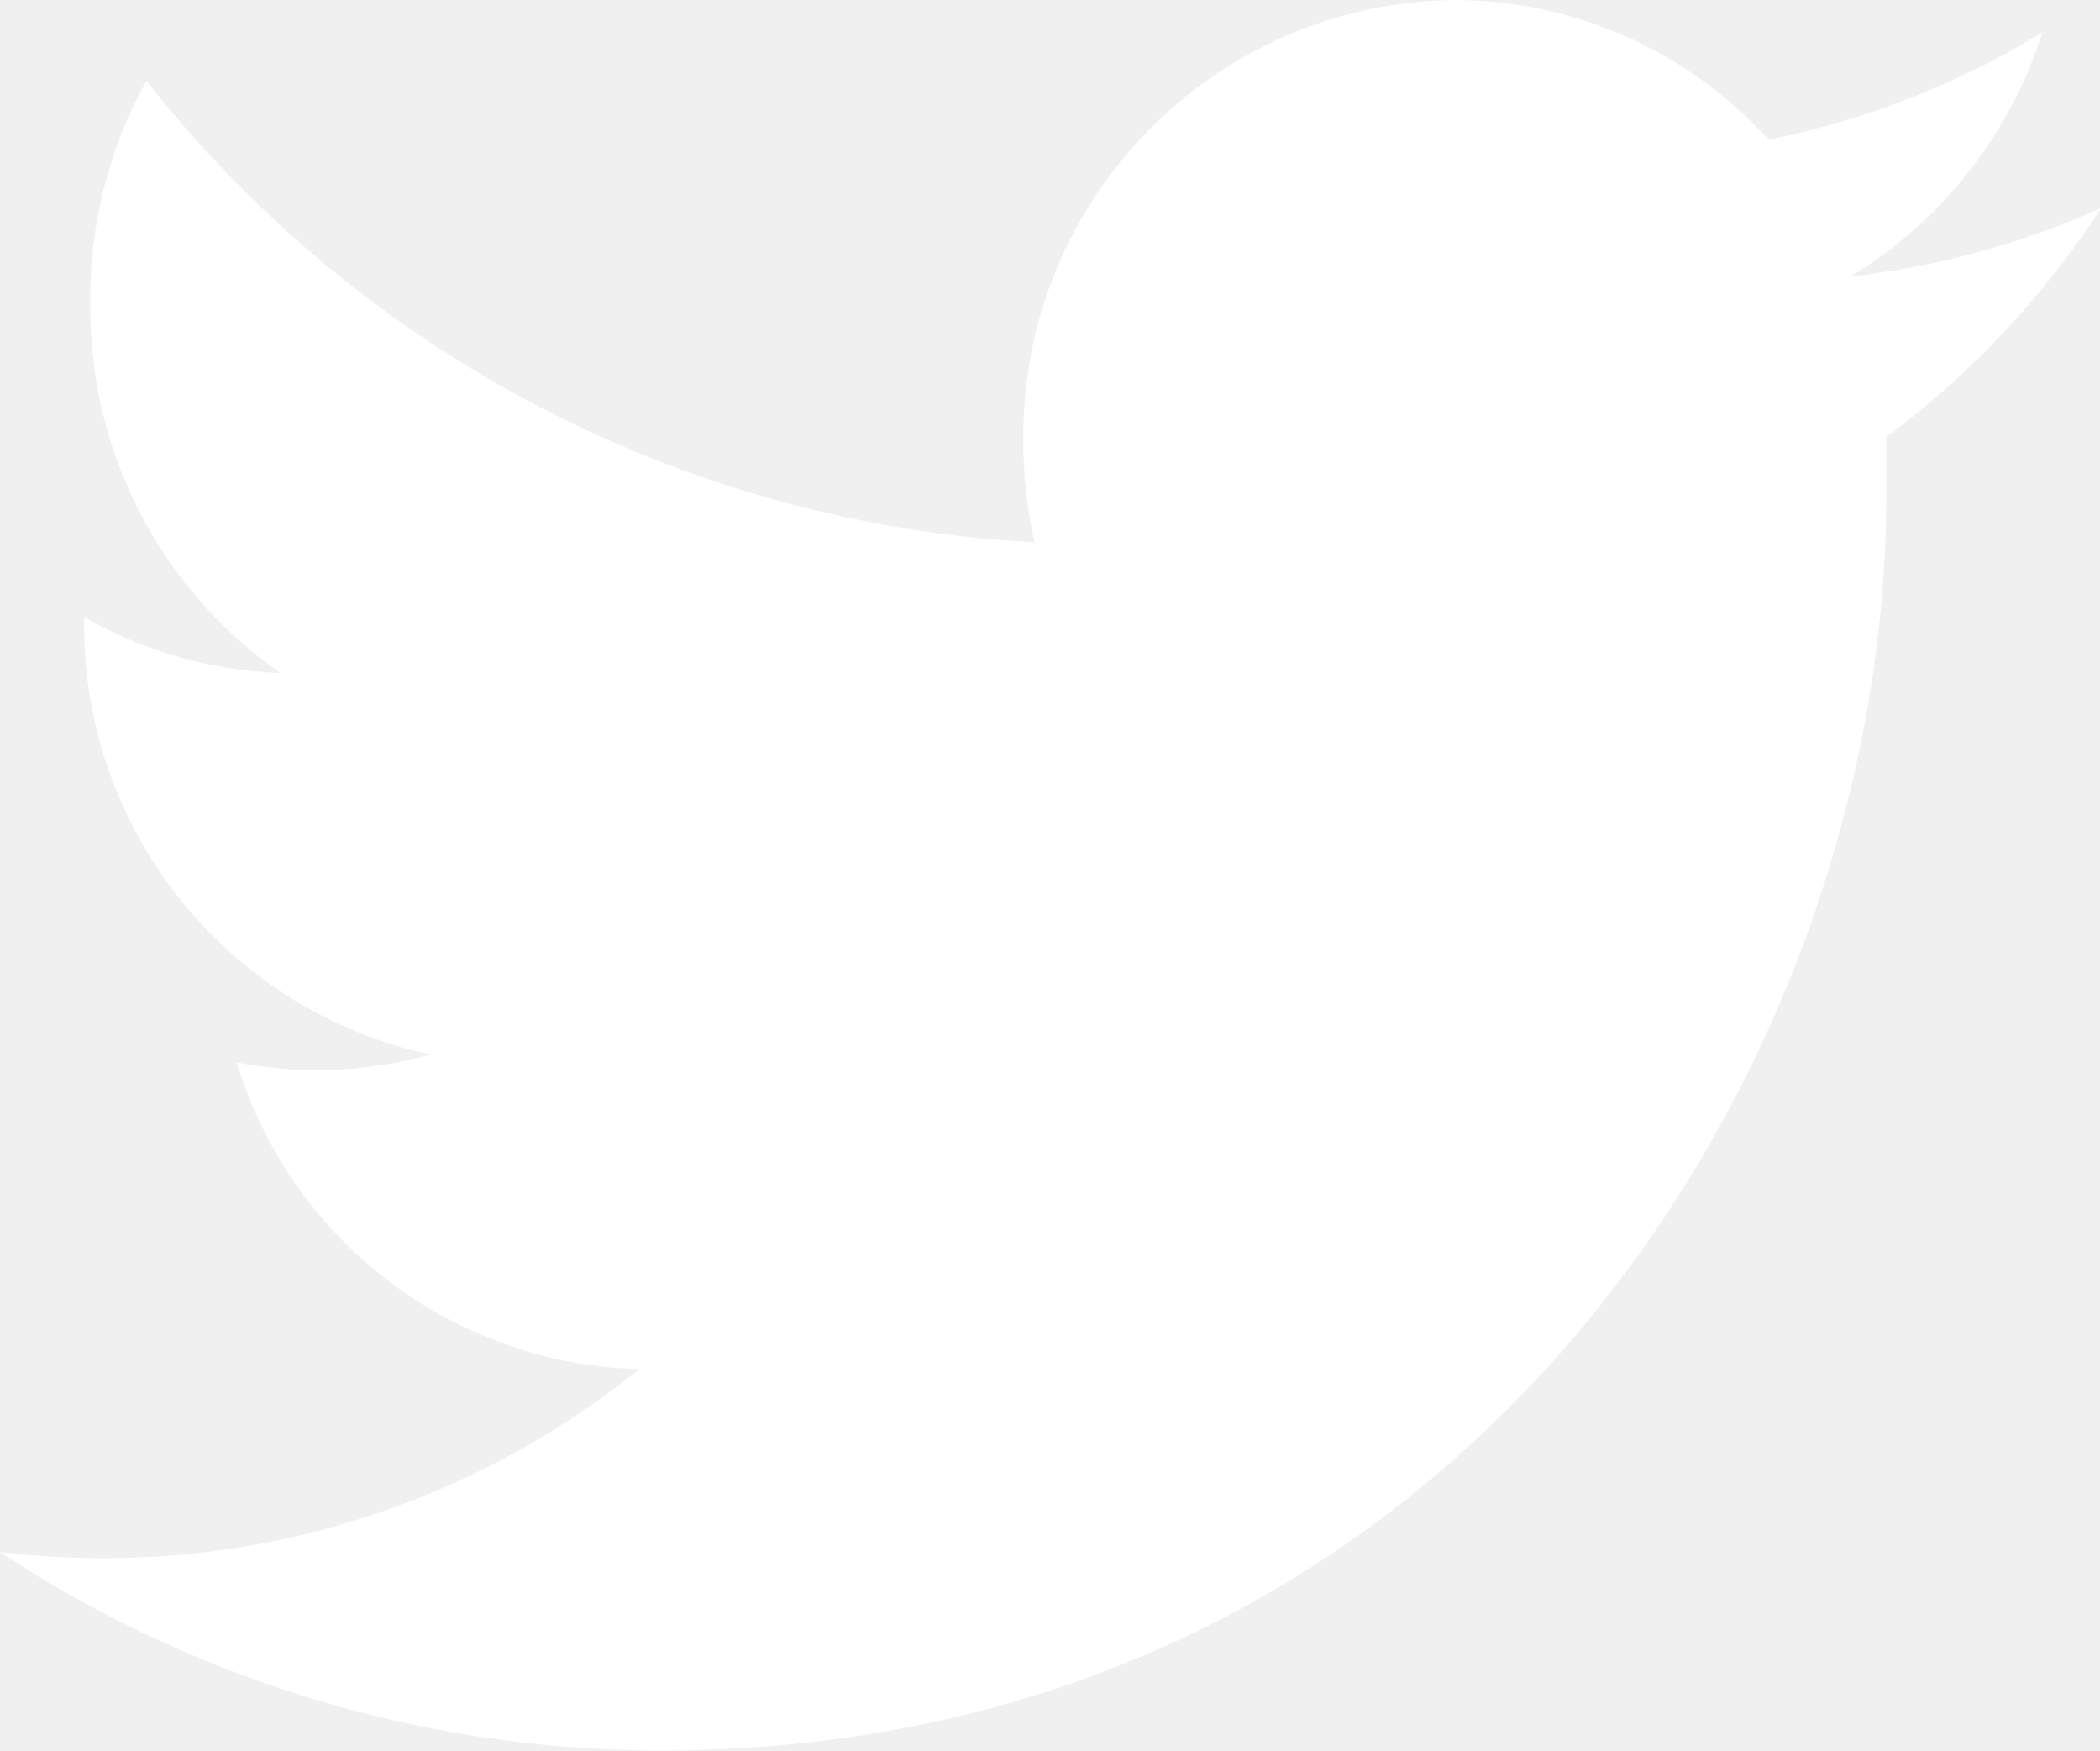
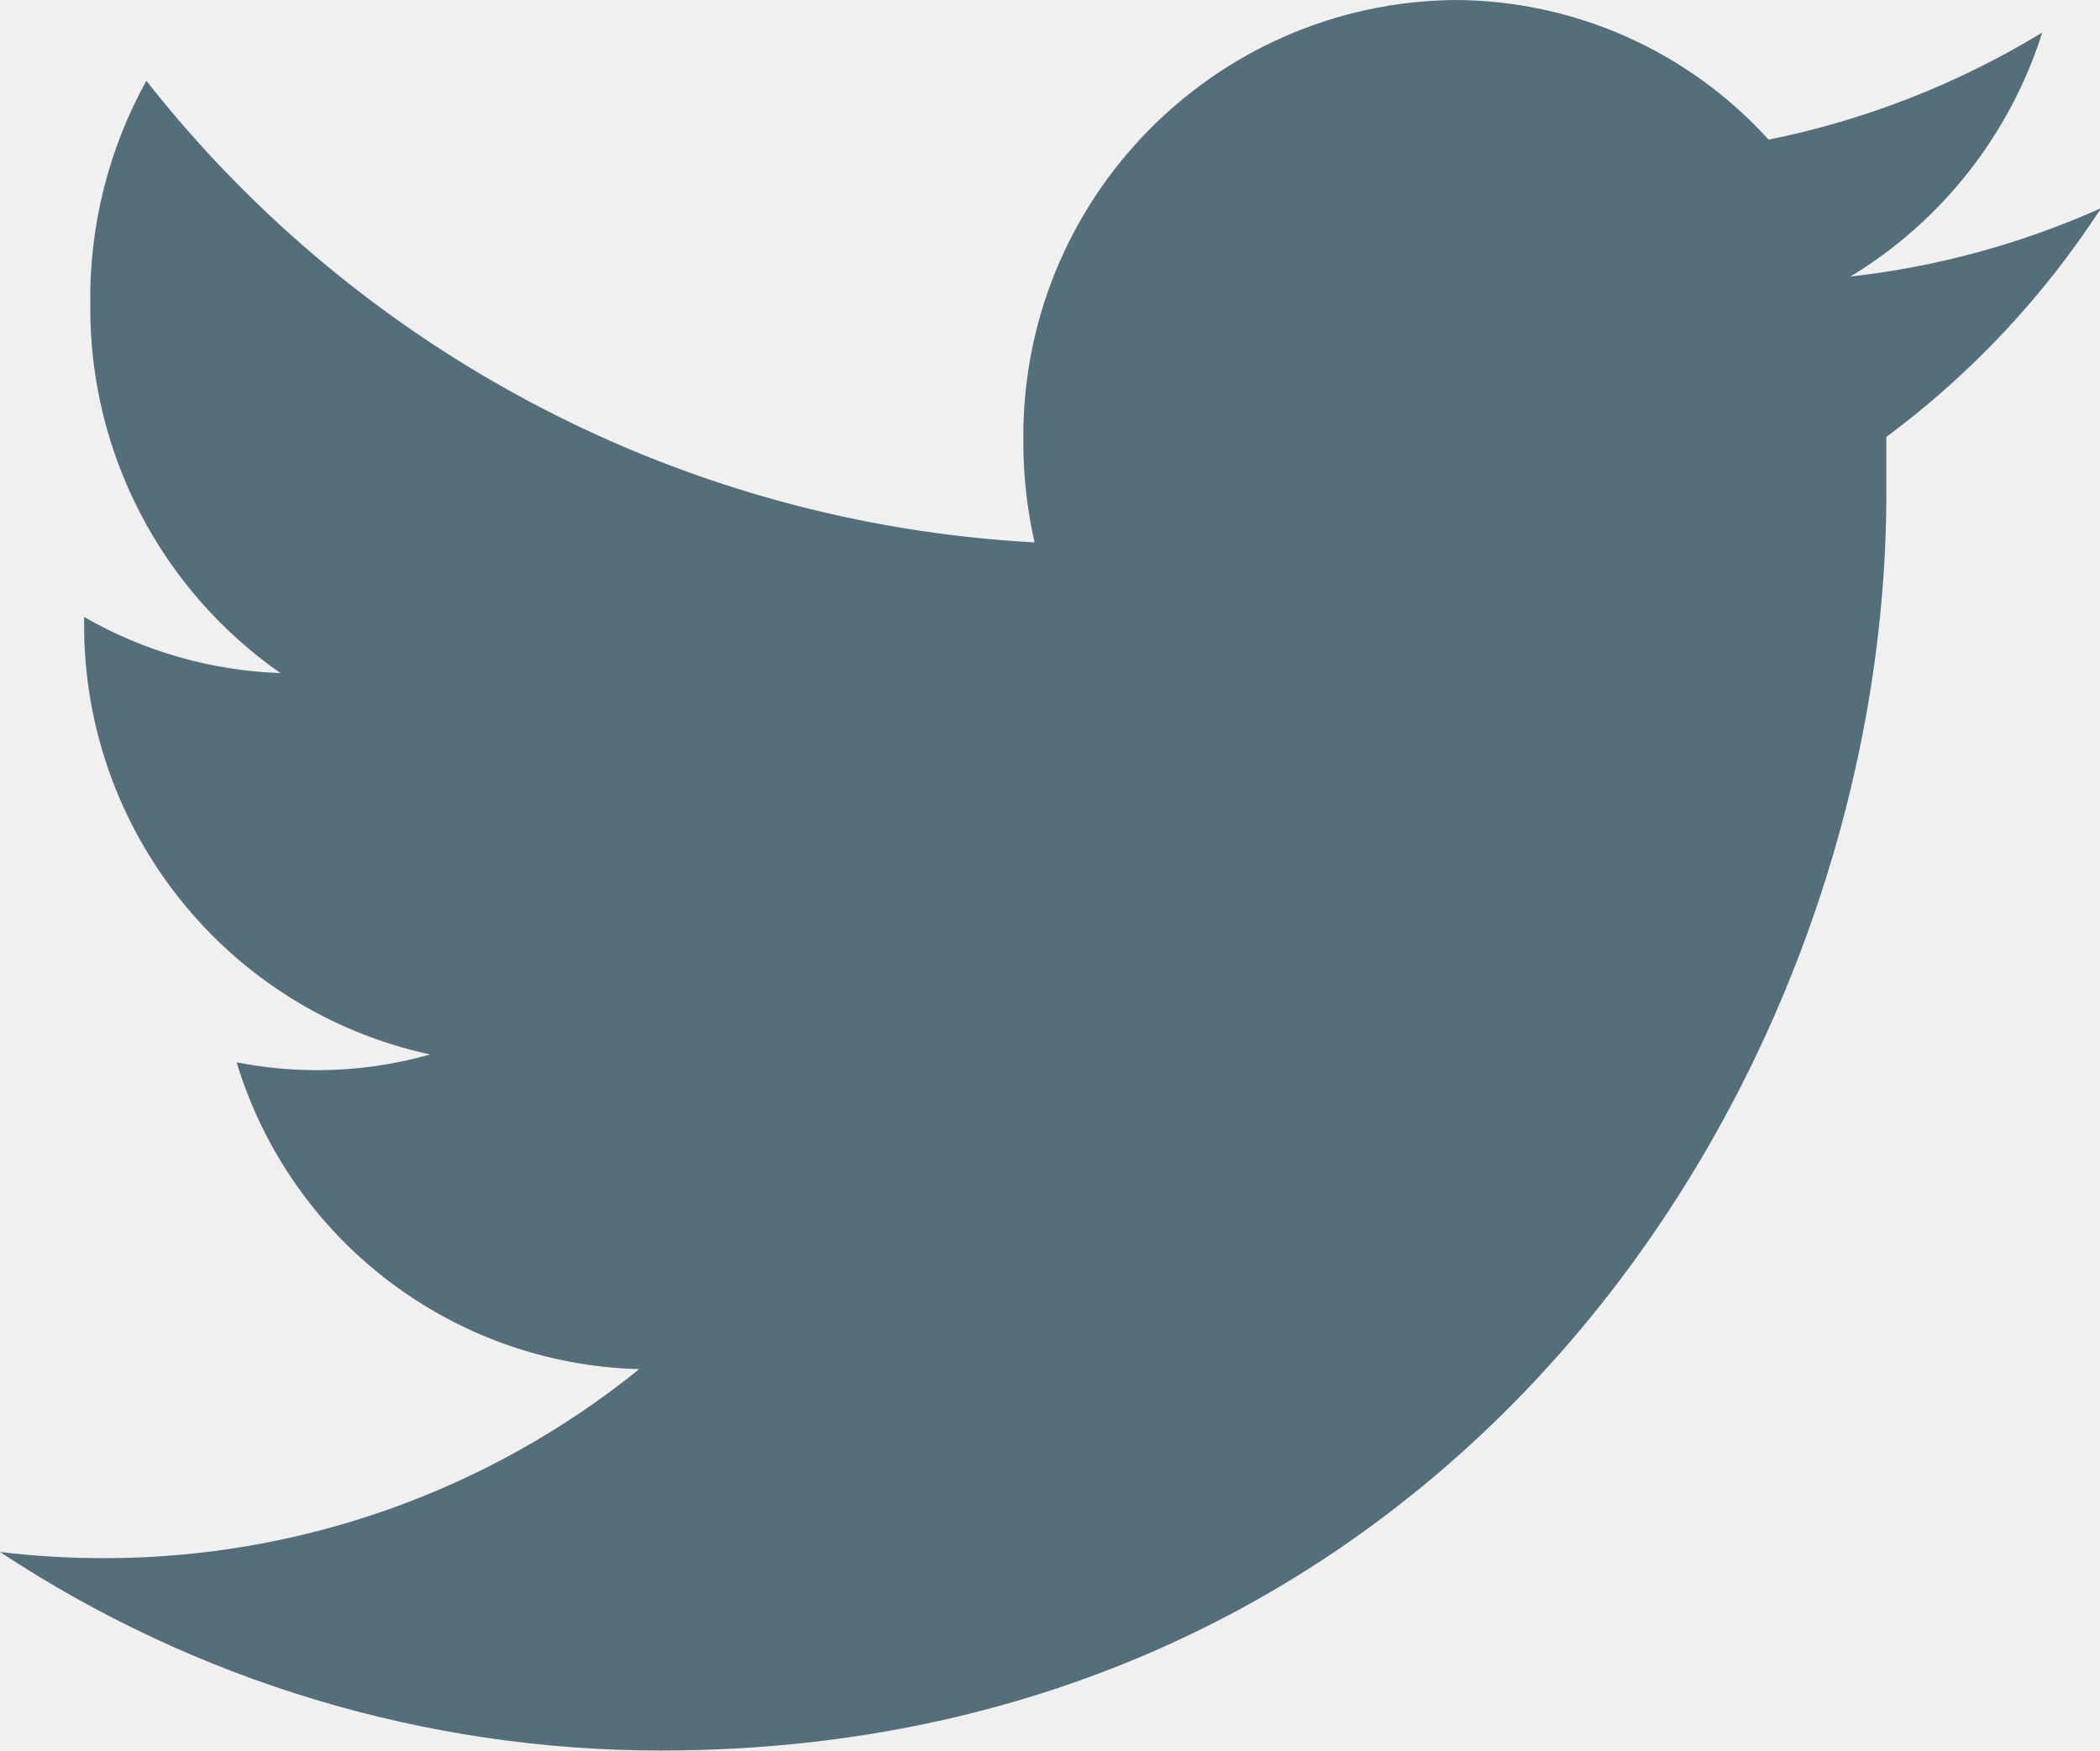
<svg xmlns="http://www.w3.org/2000/svg" viewBox="0 0 37.45 31.21">
  <defs>
-     <style>.cls-1{fill:#fff;}</style>
+     <style>.cls-1{fill:#546E7A;}</style>
  </defs>
  <g id="Layer_2" data-name="Layer 2">
    <g id="_06-SINGLE-WHITE" data-name="06-SINGLE-WHITE">
      <path id="Twitter" class="cls-1" d="M36.42.58a15.13,15.13,0,0,1-4.88,1.91A7.58,7.58,0,0,0,25.93,0a7.78,7.78,0,0,0-7.68,7.88,8,8,0,0,0,.2,1.79A21.63,21.63,0,0,1,2.61,1.44a8,8,0,0,0-1,4A7.93,7.93,0,0,0,5,12,7.54,7.54,0,0,1,1.5,11v.1A7.83,7.83,0,0,0,7.67,18.8a7.33,7.33,0,0,1-2,.28,7.47,7.47,0,0,1-1.45-.14,7.71,7.71,0,0,0,7.18,5.47,15.17,15.17,0,0,1-9.54,3.37A15.38,15.38,0,0,1,0,27.67a21.39,21.39,0,0,0,11.78,3.54c14.14,0,21.86-12,21.86-22.42,0-.34,0-.69,0-1a15.77,15.77,0,0,0,3.83-4.08A15,15,0,0,1,33,4.93,7.86,7.86,0,0,0,36.42.58Z" />
    </g>
  </g>
</svg>
